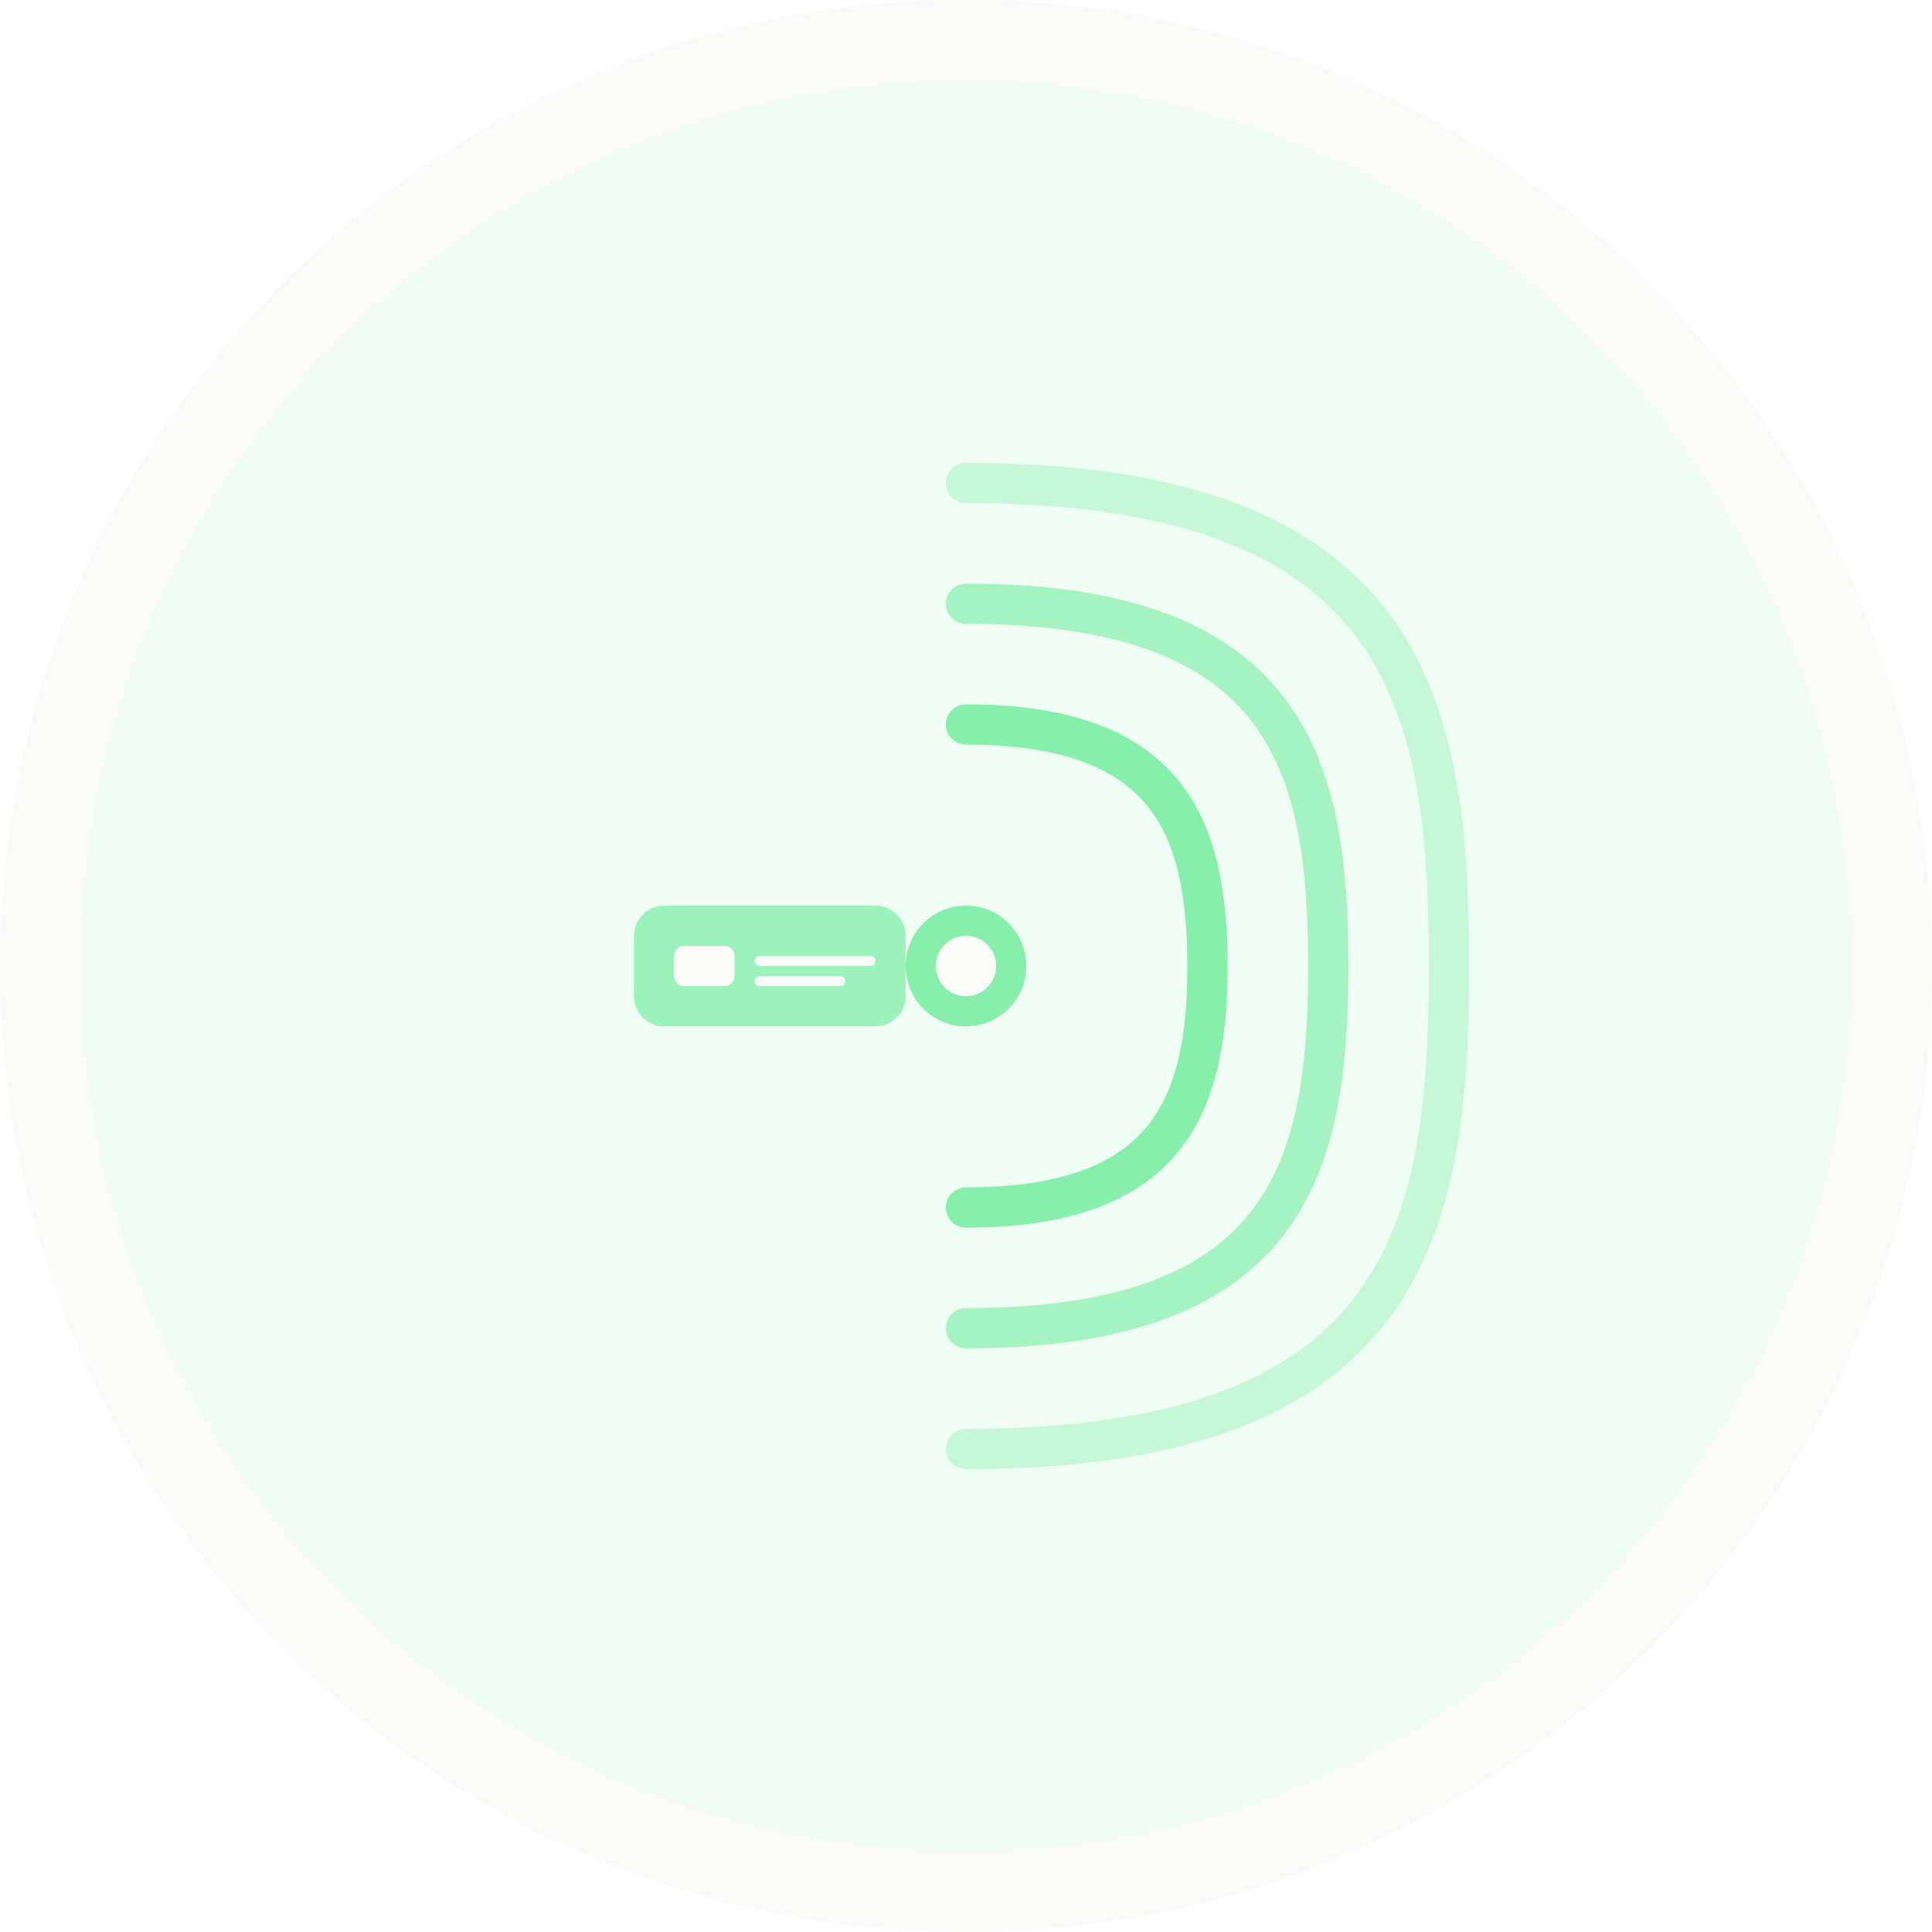
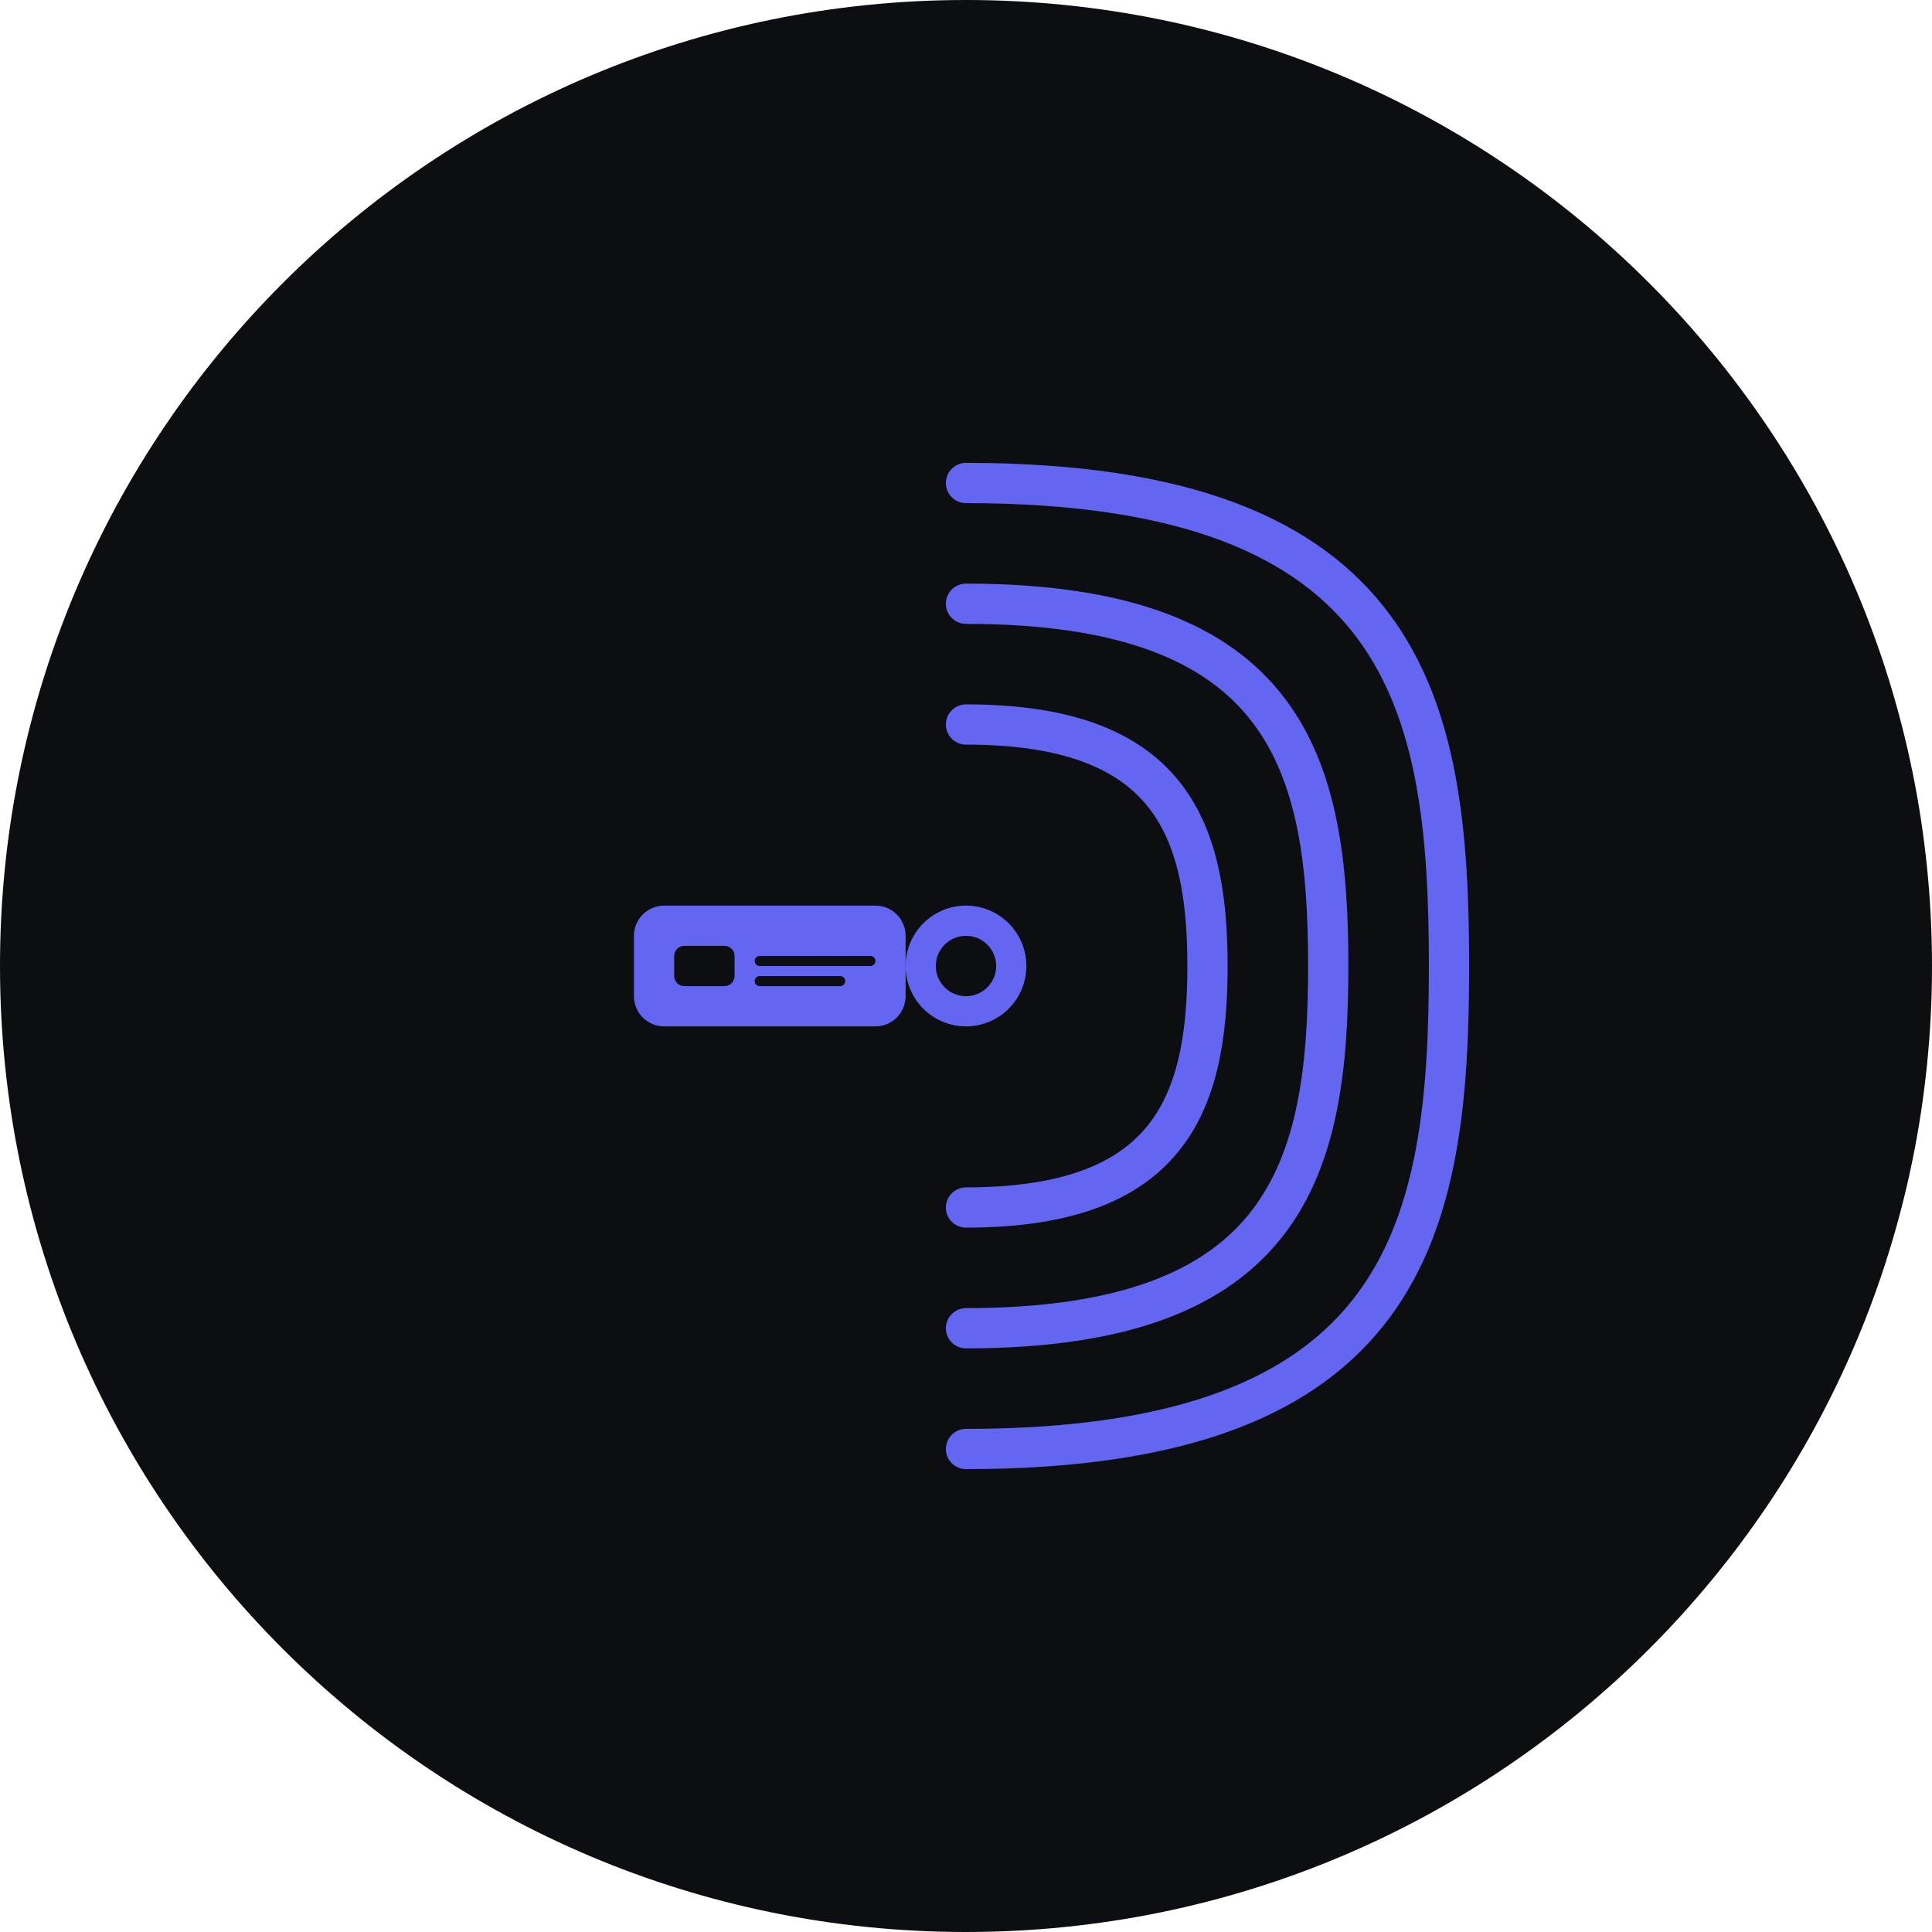
<svg xmlns="http://www.w3.org/2000/svg" width="192" height="192" viewBox="0 0 192 192" fill="none">
-   <circle cx="96" cy="96" r="96" fill="#FAFAF9" />
-   <circle cx="96" cy="96" r="88" fill="#F0FDF4" />
+   <circle cx="96" cy="96" r="96" fill="#0D0E12" />
+   <circle cx="96" cy="96" r="88" fill="#0D0E12" />
  <g transform="translate(48, 48)">
-     <g stroke="#86EFAC" stroke-width="4" fill="none" stroke-linecap="round">
-       <path d="M48 24 C68 24, 72 34, 72 48 C72 62, 68 72, 48 72" opacity="1" />
-       <path d="M48 12 C80 12, 84 28, 84 48 C84 68, 80 84, 48 84" opacity="0.7" />
-       <path d="M48 0 C92 0, 96 22, 96 48 C96 74, 92 96, 48 96" opacity="0.4" />
+     <g stroke="#6366F1" stroke-width="4" fill="none" stroke-linecap="round">
+       <path d="M48 24 C68 24, 72 34, 72 48 C72 62, 68 72, 48 72" />
+       <path d="M48 12 C80 12, 84 28, 84 48 C84 68, 80 84, 48 84" />
+       <path d="M48 0 C92 0, 96 22, 96 48 C96 74, 92 96, 48 96" />
    </g>
-     <circle cx="48" cy="48" r="6" fill="#86EFAC" />
-     <circle cx="48" cy="48" r="3" fill="#FAFAF9" />
-     <rect x="15" y="42" width="27" height="12" rx="3" fill="#86EFAC" opacity="0.8" />
-     <rect x="19" y="46" width="6" height="4" rx="1" fill="#FAFAF9" />
-     <rect x="27" y="47" width="12" height="1" rx="0.5" fill="#FAFAF9" />
-     <rect x="27" y="49" width="9" height="1" rx="0.5" fill="#FAFAF9" />
+     <circle cx="48" cy="48" r="6" fill="#6366F1" />
+     <circle cx="48" cy="48" r="3" fill="#0D0E12" />
+     <rect x="15" y="42" width="27" height="12" rx="3" fill="#6366F1" />
+     <rect x="19" y="46" width="6" height="4" rx="1" fill="#0D0E12" />
+     <rect x="27" y="47" width="12" height="1" rx="0.5" fill="#0D0E12" />
+     <rect x="27" y="49" width="9" height="1" rx="0.5" fill="#0D0E12" />
  </g>
</svg>
